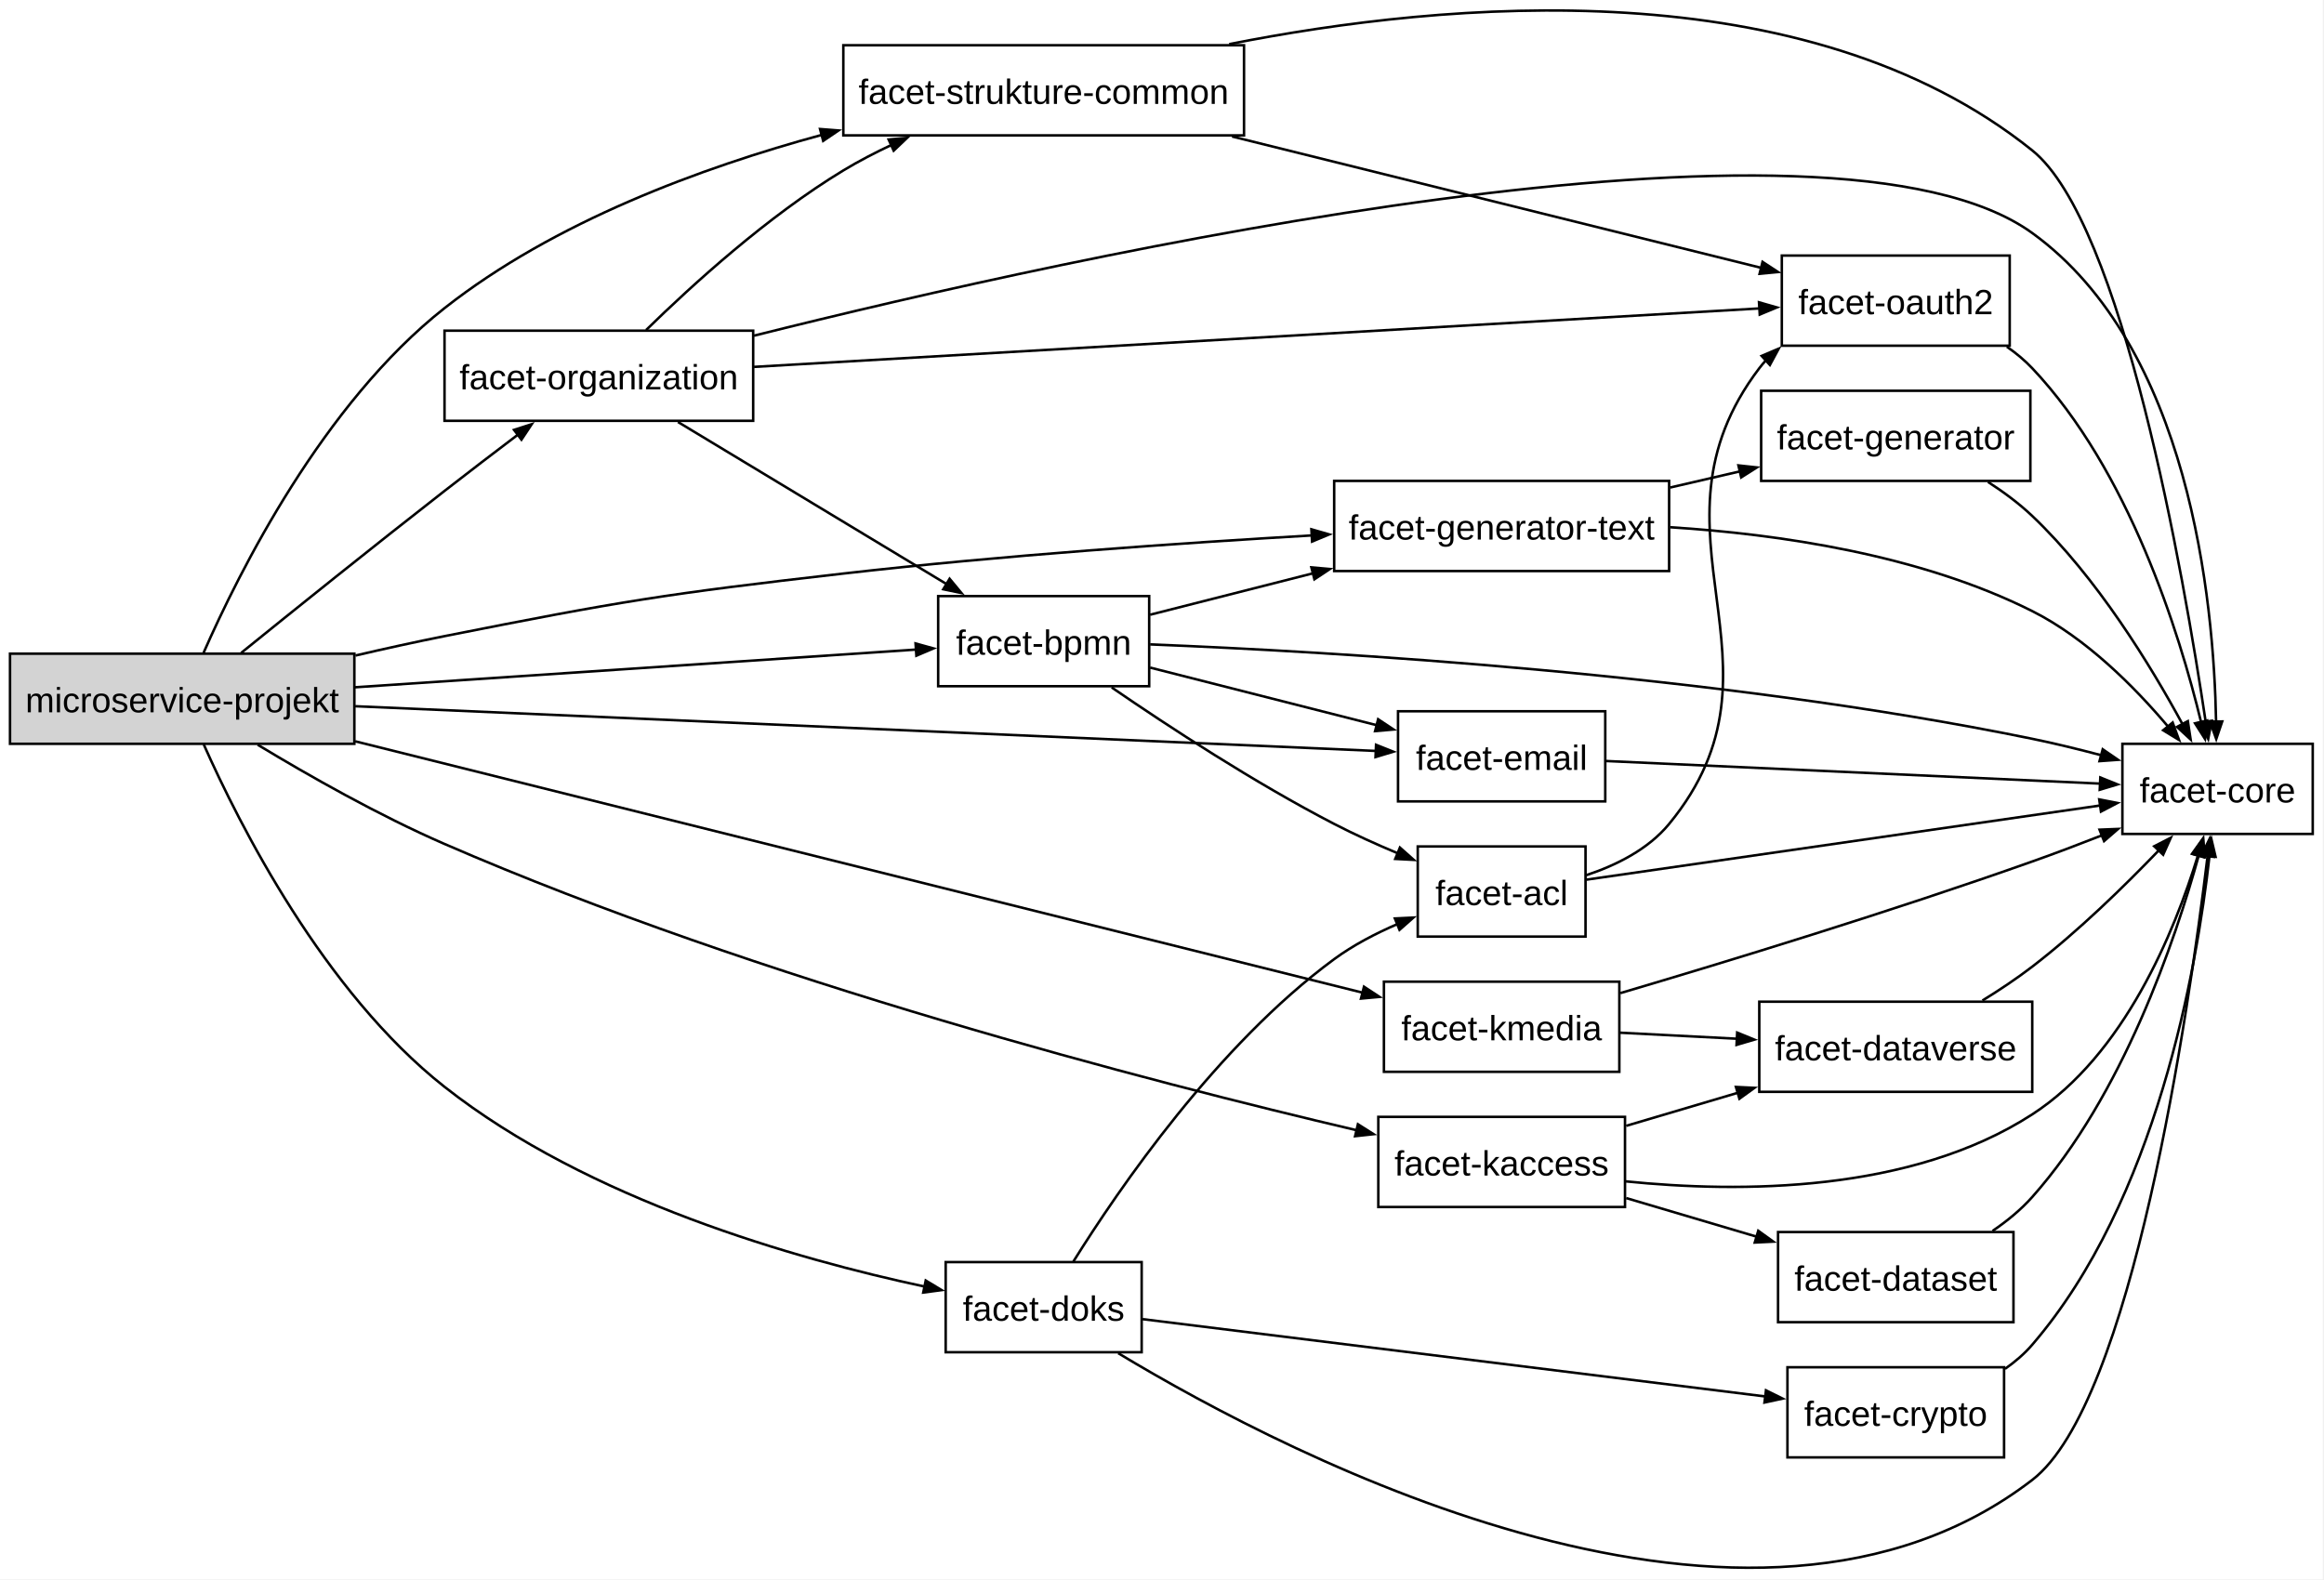
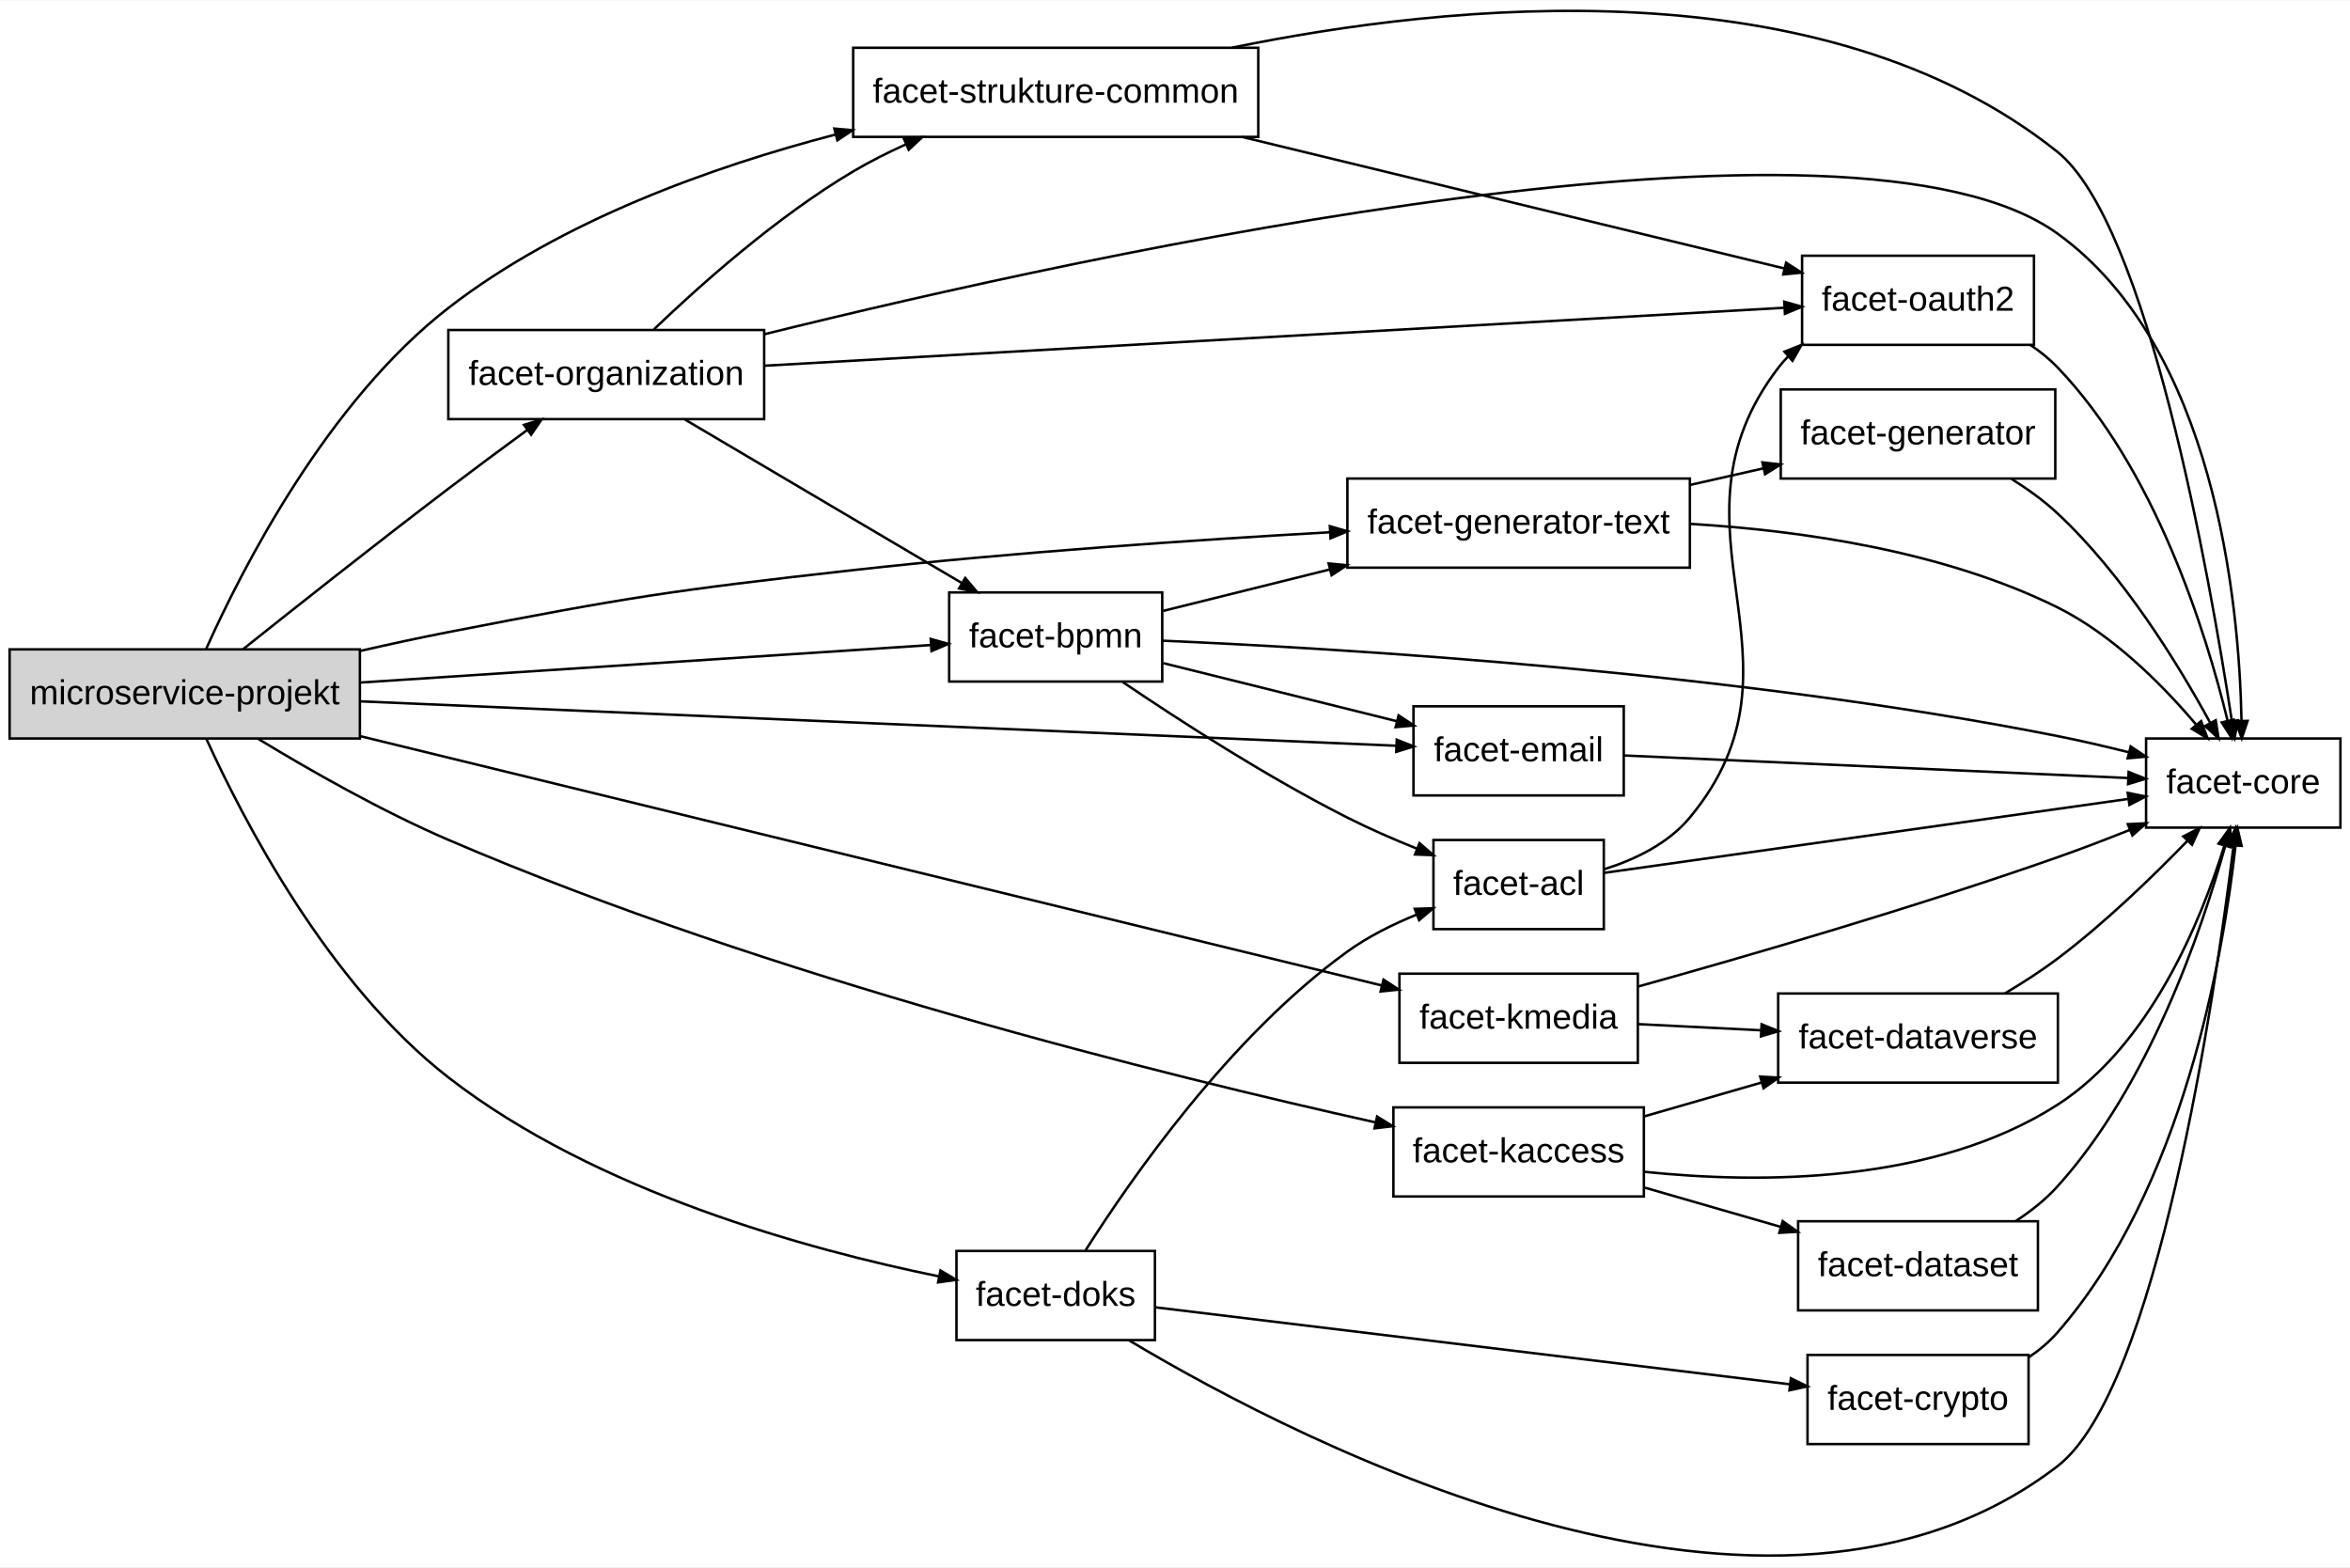
- <svg xmlns="http://www.w3.org/2000/svg" width="928pt" height="631pt" viewBox="0.00 0.00 928.00 631.00">
-   <g id="graph0" class="graph" transform="scale(1 1) rotate(0) translate(4 626.77)">
-     <polygon fill="white" stroke="none" points="-4,4 -4,-626.77 923.5,-626.77 923.5,4 -4,4" />
+ <svg xmlns="http://www.w3.org/2000/svg" width="949pt" height="633pt" viewBox="0.00 0.00 949.27 632.77">
+   <g id="graph0" class="graph" transform="scale(1 1) rotate(0) translate(4 628.77)">
+     <polygon fill="white" stroke="transparent" points="-4,4 -4,-628.77 945.27,-628.77 945.27,4 -4,4" />
    <g id="node1" class="node">
-       <polygon fill="lightgrey" stroke="black" points="137.5,-365.7 0,-365.7 0,-329.7 137.5,-329.7 137.5,-365.7" />
-       <text xml:space="preserve" text-anchor="middle" x="68.75" y="-342.27" font-family="Arial" font-size="14.00">microservice-projekt</text>
+       <polygon fill="lightgrey" stroke="black" points="141.37,-366.68 -0.12,-366.68 -0.12,-330.68 141.37,-330.68 141.37,-366.68" />
+       <text text-anchor="middle" x="70.62" y="-344.48" font-family="Arial" font-size="14.00">microservice-projekt</text>
    </g>
    <g id="node2" class="node">
-       <polygon fill="none" stroke="black" points="642.62,-234.7 548.62,-234.7 548.62,-198.7 642.62,-198.7 642.62,-234.7" />
-       <text xml:space="preserve" text-anchor="middle" x="595.62" y="-211.27" font-family="Arial" font-size="14.00">facet-kmedia</text>
+       <polygon fill="none" stroke="black" points="657.59,-235.68 561.3,-235.68 561.3,-199.68 657.59,-199.68 657.59,-235.68" />
+       <text text-anchor="middle" x="609.44" y="-213.48" font-family="Arial" font-size="14.00">facet-kmedia</text>
    </g>
    <g id="edge1" class="edge">
-       <path fill="none" stroke="black" d="M137.83,-330.7C243.21,-304.4 443.72,-254.36 540.16,-230.29" />
-       <polygon fill="black" stroke="black" points="540.65,-232.69 546.85,-228.62 539.46,-227.94 540.65,-232.69" />
+       <path fill="none" stroke="black" d="M141.25,-331.69C249.58,-305.25 456.17,-254.84 554.21,-230.91" />
+       <polygon fill="black" stroke="black" points="554.86,-233.27 561.08,-229.24 553.7,-228.51 554.86,-233.27" />
    </g>
    <g id="node3" class="node">
-       <polygon fill="none" stroke="black" points="492.75,-608.7 332.75,-608.7 332.75,-572.7 492.75,-572.7 492.75,-608.7" />
-       <text xml:space="preserve" text-anchor="middle" x="412.75" y="-585.27" font-family="Arial" font-size="14.00">facet-strukture-common</text>
+       <polygon fill="none" stroke="black" points="504.27,-609.68 340.63,-609.68 340.63,-573.68 504.27,-573.68 504.27,-609.68" />
+       <text text-anchor="middle" x="422.45" y="-587.48" font-family="Arial" font-size="14.00">facet-strukture-common</text>
    </g>
    <g id="edge2" class="edge">
-       <path fill="none" stroke="black" d="M77.31,-366.09C91.49,-398.41 125.07,-465.56 173.5,-503.7 217.33,-538.21 276.13,-559.87 324.35,-572.95" />
-       <polygon fill="black" stroke="black" points="323.45,-575.24 330.84,-574.66 324.7,-570.5 323.45,-575.24" />
+       <path fill="none" stroke="black" d="M79.27,-366.85C93.73,-399.13 128.11,-466.63 177.25,-504.68 222.79,-539.94 283.83,-561.69 333.49,-574.63" />
+       <polygon fill="black" stroke="black" points="333.03,-577.04 340.41,-576.39 334.24,-572.29 333.03,-577.04" />
    </g>
    <g id="node4" class="node">
-       <polygon fill="none" stroke="black" points="296.75,-494.7 173.5,-494.7 173.5,-458.7 296.75,-458.7 296.75,-494.7" />
-       <text xml:space="preserve" text-anchor="middle" x="235.12" y="-471.27" font-family="Arial" font-size="14.00">facet-organization</text>
+       <polygon fill="none" stroke="black" points="304.68,-495.68 177.1,-495.68 177.1,-459.68 304.68,-459.68 304.68,-495.68" />
+       <text text-anchor="middle" x="240.89" y="-473.48" font-family="Arial" font-size="14.00">facet-organization</text>
    </g>
    <g id="edge3" class="edge">
-       <path fill="none" stroke="black" d="M92.29,-366C113.21,-382.93 145.3,-408.72 173.5,-430.7 182.98,-438.08 193.37,-446.02 202.83,-453.19" />
-       <polygon fill="black" stroke="black" points="201.26,-455.08 208.33,-457.35 204.22,-451.17 201.26,-455.08" />
+       <path fill="none" stroke="black" d="M94.12,-366.7C115.39,-383.66 148.28,-409.67 177.25,-431.68 187.49,-439.46 198.78,-447.82 208.93,-455.25" />
+       <polygon fill="black" stroke="black" points="207.66,-457.36 214.76,-459.51 210.55,-453.4 207.66,-457.36" />
    </g>
    <g id="node5" class="node">
-       <polygon fill="none" stroke="black" points="662.5,-434.7 528.75,-434.7 528.75,-398.7 662.5,-398.7 662.5,-434.7" />
-       <text xml:space="preserve" text-anchor="middle" x="595.62" y="-411.27" font-family="Arial" font-size="14.00">facet-generator-text</text>
+       <polygon fill="none" stroke="black" points="678.62,-435.68 540.27,-435.68 540.27,-399.68 678.62,-399.68 678.62,-435.68" />
+       <text text-anchor="middle" x="609.44" y="-413.48" font-family="Arial" font-size="14.00">facet-generator-text</text>
    </g>
    <g id="edge4" class="edge">
-       <path fill="none" stroke="black" d="M137.94,-364.96C149.76,-367.71 161.96,-370.4 173.5,-372.7 243.77,-386.65 261.57,-389.54 332.75,-397.7 395.73,-404.91 467.56,-409.89 520.04,-412.94" />
-       <polygon fill="black" stroke="black" points="519.65,-415.37 526.78,-413.33 519.93,-410.48 519.65,-415.37" />
+       <path fill="none" stroke="black" d="M141.34,-366.01C153.28,-368.74 165.59,-371.41 177.25,-373.68 249.32,-387.7 267.57,-390.52 340.54,-398.68 405.4,-405.93 479.42,-410.93 533.19,-413.98" />
+       <polygon fill="black" stroke="black" points="533.19,-416.43 540.31,-414.37 533.46,-411.54 533.19,-416.43" />
    </g>
    <g id="node6" class="node">
-       <polygon fill="none" stroke="black" points="637,-342.7 554.25,-342.7 554.25,-306.7 637,-306.7 637,-342.7" />
-       <text xml:space="preserve" text-anchor="middle" x="595.62" y="-319.27" font-family="Arial" font-size="14.00">facet-email</text>
+       <polygon fill="none" stroke="black" points="651.91,-343.68 566.97,-343.68 566.97,-307.68 651.91,-307.68 651.91,-343.68" />
+       <text text-anchor="middle" x="609.44" y="-321.48" font-family="Arial" font-size="14.00">facet-email</text>
    </g>
    <g id="edge5" class="edge">
-       <path fill="none" stroke="black" d="M137.83,-344.71C245.15,-340.01 451.14,-330.98 545.38,-326.85" />
-       <polygon fill="black" stroke="black" points="545.47,-329.3 552.36,-326.55 545.26,-324.41 545.47,-329.3" />
+       <path fill="none" stroke="black" d="M141.25,-345.69C251.71,-340.96 464.35,-331.85 559.88,-327.76" />
+       <polygon fill="black" stroke="black" points="560.21,-330.2 567.1,-327.45 560,-325.3 560.21,-330.2" />
    </g>
    <g id="node7" class="node">
-       <polygon fill="none" stroke="black" points="644.88,-180.7 546.38,-180.7 546.38,-144.7 644.88,-144.7 644.88,-180.7" />
-       <text xml:space="preserve" text-anchor="middle" x="595.62" y="-157.27" font-family="Arial" font-size="14.00">facet-kaccess</text>
+       <polygon fill="none" stroke="black" points="660.03,-181.68 558.86,-181.68 558.86,-145.68 660.03,-145.68 660.03,-181.68" />
+       <text text-anchor="middle" x="609.44" y="-159.48" font-family="Arial" font-size="14.00">facet-kaccess</text>
    </g>
    <g id="edge6" class="edge">
-       <path fill="none" stroke="black" d="M98.91,-329.32C119.27,-317.01 147.38,-301.04 173.5,-289.7 299.11,-235.12 455.4,-194.69 537.74,-175.36" />
-       <polygon fill="black" stroke="black" points="538.23,-177.76 544.49,-173.79 537.11,-172.99 538.23,-177.76" />
+       <path fill="none" stroke="black" d="M100.39,-330.47C121.18,-317.85 150.23,-301.29 177.25,-289.68 306.52,-234.09 467.76,-194.27 551.7,-175.6" />
+       <polygon fill="black" stroke="black" points="552.28,-177.98 558.59,-174.08 551.22,-173.2 552.28,-177.98" />
    </g>
    <g id="node8" class="node">
-       <polygon fill="none" stroke="black" points="454.88,-388.7 370.62,-388.7 370.62,-352.7 454.88,-352.7 454.88,-388.7" />
-       <text xml:space="preserve" text-anchor="middle" x="412.75" y="-365.27" font-family="Arial" font-size="14.00">facet-bpmn</text>
+       <polygon fill="none" stroke="black" points="465.48,-389.68 379.41,-389.68 379.41,-353.68 465.48,-353.68 465.48,-389.68" />
+       <text text-anchor="middle" x="422.45" y="-367.48" font-family="Arial" font-size="14.00">facet-bpmn</text>
    </g>
    <g id="edge7" class="edge">
-       <path fill="none" stroke="black" d="M137.73,-352.27C203.83,-356.71 302.66,-363.36 361.82,-367.34" />
-       <polygon fill="black" stroke="black" points="361.59,-369.78 368.74,-367.8 361.92,-364.89 361.59,-369.78" />
+       <path fill="none" stroke="black" d="M141.58,-353.28C209.79,-357.76 311.79,-364.47 371.98,-368.43" />
+       <polygon fill="black" stroke="black" points="371.96,-370.88 379.1,-368.89 372.28,-365.99 371.96,-370.88" />
    </g>
    <g id="node9" class="node">
-       <polygon fill="none" stroke="black" points="451.88,-122.7 373.62,-122.7 373.62,-86.7 451.88,-86.7 451.88,-122.7" />
-       <text xml:space="preserve" text-anchor="middle" x="412.75" y="-99.27" font-family="Arial" font-size="14.00">facet-doks</text>
+       <polygon fill="none" stroke="black" points="462.53,-123.68 382.36,-123.68 382.36,-87.68 462.53,-87.68 462.53,-123.68" />
+       <text text-anchor="middle" x="422.45" y="-101.48" font-family="Arial" font-size="14.00">facet-doks</text>
    </g>
    <g id="edge8" class="edge">
-       <path fill="none" stroke="black" d="M77.36,-329.44C91.61,-297.36 125.3,-230.67 173.5,-192.7 230.91,-147.45 313.87,-123.91 365.22,-112.92" />
-       <polygon fill="black" stroke="black" points="365.65,-115.34 372.01,-111.51 364.66,-110.54 365.65,-115.34" />
+       <path fill="none" stroke="black" d="M79.31,-330.64C93.85,-298.6 128.34,-231.58 177.25,-193.68 236.78,-147.54 322.67,-124.14 375.12,-113.45" />
+       <polygon fill="black" stroke="black" points="375.91,-115.79 382.3,-112.02 374.95,-110.99 375.91,-115.79" />
    </g>
    <g id="node10" class="node">
-       <polygon fill="none" stroke="black" points="919.5,-329.7 843.5,-329.7 843.5,-293.7 919.5,-293.7 919.5,-329.7" />
-       <text xml:space="preserve" text-anchor="middle" x="881.5" y="-306.27" font-family="Arial" font-size="14.00">facet-core</text>
+       <polygon fill="none" stroke="black" points="941.4,-330.68 862.9,-330.68 862.9,-294.68 941.4,-294.68 941.4,-330.68" />
+       <text text-anchor="middle" x="902.15" y="-308.48" font-family="Arial" font-size="14.00">facet-core</text>
    </g>
    <g id="edge21" class="edge">
-       <path fill="none" stroke="black" d="M643.03,-230.13C685.97,-242.82 751.46,-262.83 807.5,-282.7 816.55,-285.9 826.14,-289.54 835.29,-293.13" />
-       <polygon fill="black" stroke="black" points="834.37,-295.4 841.78,-295.7 836.18,-290.84 834.37,-295.4" />
+       <path fill="none" stroke="black" d="M657.75,-230.5C701.9,-242.8 769.43,-262.43 827.03,-282.68 836.6,-286.04 846.76,-289.94 856.38,-293.78" />
+       <polygon fill="black" stroke="black" points="855.53,-296.08 862.94,-296.42 857.36,-291.53 855.53,-296.08" />
    </g>
    <g id="node15" class="node">
-       <polygon fill="none" stroke="black" points="807.5,-226.7 698.5,-226.7 698.5,-190.7 807.5,-190.7 807.5,-226.7" />
-       <text xml:space="preserve" text-anchor="middle" x="753" y="-203.27" font-family="Arial" font-size="14.00">facet-dataverse</text>
+       <polygon fill="none" stroke="black" points="827.27,-227.68 714.28,-227.68 714.28,-191.68 827.27,-191.68 827.27,-227.68" />
+       <text text-anchor="middle" x="770.78" y="-205.48" font-family="Arial" font-size="14.00">facet-dataverse</text>
    </g>
    <g id="edge22" class="edge">
-       <path fill="none" stroke="black" d="M642.82,-214.32C657.6,-213.56 674.21,-212.7 689.93,-211.89" />
-       <polygon fill="black" stroke="black" points="689.67,-214.36 696.54,-211.55 689.42,-209.46 689.67,-214.36" />
+       <path fill="none" stroke="black" d="M657.82,-215.3C673.39,-214.52 690.94,-213.64 707.45,-212.81" />
+       <polygon fill="black" stroke="black" points="707.59,-215.25 714.45,-212.46 707.34,-210.36 707.59,-215.25" />
    </g>
    <g id="edge24" class="edge">
-       <path fill="none" stroke="black" d="M486.85,-609.14C573.29,-626.29 716.84,-639.47 807.5,-566.7 843.52,-537.78 867.92,-397.56 876.79,-338.26" />
-       <polygon fill="black" stroke="black" points="879.17,-338.9 877.76,-331.62 874.32,-338.19 879.17,-338.9" />
+       <path fill="none" stroke="black" d="M493.66,-609.71C581.62,-627.8 732.26,-643.32 827.03,-567.68 863.48,-538.58 888.62,-396.17 897.55,-337.75" />
+       <polygon fill="black" stroke="black" points="899.99,-338.02 898.61,-330.73 895.14,-337.29 899.99,-338.02" />
    </g>
    <g id="node16" class="node">
-       <polygon fill="none" stroke="black" points="798.5,-524.7 707.5,-524.7 707.5,-488.7 798.5,-488.7 798.5,-524.7" />
-       <text xml:space="preserve" text-anchor="middle" x="753" y="-501.27" font-family="Arial" font-size="14.00">facet-oauth2</text>
+       <polygon fill="none" stroke="black" points="817.61,-525.68 723.94,-525.68 723.94,-489.68 817.61,-489.68 817.61,-525.68" />
+       <text text-anchor="middle" x="770.78" y="-503.48" font-family="Arial" font-size="14.00">facet-oauth2</text>
    </g>
    <g id="edge25" class="edge">
-       <path fill="none" stroke="black" d="M487.98,-572.26C551.93,-556.38 642.64,-533.85 699.36,-519.77" />
-       <polygon fill="black" stroke="black" points="699.8,-522.18 706,-518.12 698.62,-517.43 699.8,-522.18" />
+       <path fill="none" stroke="black" d="M497.74,-573.66C563.64,-557.68 658.25,-534.73 716.77,-520.54" />
+       <polygon fill="black" stroke="black" points="717.49,-522.88 723.72,-518.85 716.34,-518.12 717.49,-522.88" />
    </g>
    <g id="edge27" class="edge">
-       <path fill="none" stroke="black" d="M253.99,-494.95C272.42,-512.99 302.63,-540.47 332.75,-558.7 338.89,-562.41 345.53,-565.86 352.27,-569.02" />
-       <polygon fill="black" stroke="black" points="350.84,-571.06 358.22,-571.71 352.85,-566.6 350.84,-571.06" />
+       <path fill="none" stroke="black" d="M260.17,-495.96C279.02,-514.02 309.89,-541.51 340.54,-559.68 347.2,-563.63 354.45,-567.28 361.77,-570.6" />
+       <polygon fill="black" stroke="black" points="361.1,-572.98 368.5,-573.54 363.07,-568.49 361.1,-572.98" />
    </g>
    <g id="edge28" class="edge">
-       <path fill="none" stroke="black" d="M266.72,-458.23C296.59,-440.2 342.12,-412.72 374.18,-393.37" />
-       <polygon fill="black" stroke="black" points="375.19,-395.62 379.92,-389.91 372.66,-391.43 375.19,-395.62" />
+       <path fill="none" stroke="black" d="M272.76,-459.46C303.69,-441.2 351.31,-413.08 384.29,-393.61" />
+       <polygon fill="black" stroke="black" points="385.9,-395.51 390.68,-389.84 383.41,-391.29 385.9,-395.51" />
    </g>
    <g id="edge29" class="edge">
-       <path fill="none" stroke="black" d="M297.03,-492.69C427.21,-525.32 727.25,-591.78 807.5,-533.7 870.31,-488.23 880.02,-386.93 880.91,-338.5" />
-       <polygon fill="black" stroke="black" points="883.36,-338.63 880.97,-331.61 878.46,-338.58 883.36,-338.63" />
+       <path fill="none" stroke="black" d="M304.75,-493.97C438.3,-527.01 744.83,-593.89 827.03,-534.68 890.71,-488.8 900.49,-385.76 901.45,-337.94" />
+       <polygon fill="black" stroke="black" points="903.91,-337.79 901.54,-330.76 899.01,-337.73 903.91,-337.79" />
    </g>
    <g id="edge30" class="edge">
-       <path fill="none" stroke="black" d="M297.07,-480.24C398.91,-486.16 602,-497.97 698.58,-503.59" />
-       <polygon fill="black" stroke="black" points="698.39,-506.03 705.52,-503.99 698.68,-501.14 698.39,-506.03" />
+       <path fill="none" stroke="black" d="M304.78,-481.25C409.73,-487.22 618.72,-499.09 716.72,-504.66" />
+       <polygon fill="black" stroke="black" points="716.74,-507.12 723.87,-505.07 717.02,-502.23 716.74,-507.12" />
    </g>
    <g id="edge13" class="edge">
-       <path fill="none" stroke="black" d="M662.96,-416.19C706.16,-413.46 762.6,-405.26 807.5,-382.7 829.06,-371.86 848.39,-352.39 861.73,-336.58" />
-       <polygon fill="black" stroke="black" points="863.57,-338.2 866.11,-331.23 859.78,-335.1 863.57,-338.2" />
+       <path fill="none" stroke="black" d="M679,-417.35C723.27,-414.69 780.98,-406.48 827.03,-383.68 849.35,-372.62 869.41,-352.46 883,-336.44" />
+       <polygon fill="black" stroke="black" points="885.14,-337.7 887.72,-330.75 881.36,-334.58 885.14,-337.7" />
    </g>
    <g id="node13" class="node">
-       <polygon fill="none" stroke="black" points="806.75,-470.7 699.25,-470.7 699.25,-434.7 806.75,-434.7 806.75,-470.7" />
-       <text xml:space="preserve" text-anchor="middle" x="753" y="-447.27" font-family="Arial" font-size="14.00">facet-generator</text>
+       <polygon fill="none" stroke="black" points="826.22,-471.68 715.33,-471.68 715.33,-435.68 826.22,-435.68 826.22,-471.68" />
+       <text text-anchor="middle" x="770.78" y="-449.48" font-family="Arial" font-size="14.00">facet-generator</text>
    </g>
    <g id="edge14" class="edge">
-       <path fill="none" stroke="black" d="M662.97,-432.07C672.19,-434.2 681.63,-436.39 690.75,-438.5" />
-       <polygon fill="black" stroke="black" points="690.17,-440.89 697.54,-440.08 691.28,-436.11 690.17,-440.89" />
+       <path fill="none" stroke="black" d="M678.94,-433.15C688.71,-435.36 698.72,-437.62 708.34,-439.8" />
+       <polygon fill="black" stroke="black" points="707.91,-442.21 715.28,-441.36 708.99,-437.43 707.91,-442.21" />
    </g>
    <g id="edge16" class="edge">
-       <path fill="none" stroke="black" d="M637.3,-322.83C689.54,-320.44 779.97,-316.3 834.62,-313.8" />
-       <polygon fill="black" stroke="black" points="834.68,-316.25 841.56,-313.48 834.45,-311.35 834.68,-316.25" />
+       <path fill="none" stroke="black" d="M651.79,-323.83C705.64,-321.42 799.51,-317.22 855.43,-314.72" />
+       <polygon fill="black" stroke="black" points="855.85,-317.16 862.73,-314.4 855.63,-312.26 855.85,-317.16" />
    </g>
    <g id="edge17" class="edge">
-       <path fill="none" stroke="black" d="M645.11,-154.95C690.72,-150.29 759.05,-150.33 807.5,-181.7 844.24,-205.48 864.3,-254.57 873.68,-285.15" />
-       <polygon fill="black" stroke="black" points="871.3,-285.76 875.62,-291.8 876.01,-284.39 871.3,-285.76" />
+       <path fill="none" stroke="black" d="M660.18,-155.66C706.98,-150.8 777.14,-150.7 827.03,-182.68 864.49,-206.69 885,-256.76 894.48,-287.27" />
+       <polygon fill="black" stroke="black" points="892.2,-288.2 896.54,-294.21 896.89,-286.8 892.2,-288.2" />
    </g>
    <g id="node14" class="node">
-       <polygon fill="none" stroke="black" points="800,-134.7 706,-134.7 706,-98.7 800,-98.7 800,-134.7" />
-       <text xml:space="preserve" text-anchor="middle" x="753" y="-111.27" font-family="Arial" font-size="14.00">facet-dataset</text>
+       <polygon fill="none" stroke="black" points="819.21,-135.68 722.34,-135.68 722.34,-99.68 819.21,-99.68 819.21,-135.68" />
+       <text text-anchor="middle" x="770.78" y="-113.48" font-family="Arial" font-size="14.00">facet-dataset</text>
    </g>
    <g id="edge18" class="edge">
-       <path fill="none" stroke="black" d="M645.36,-148.27C662.03,-143.33 680.78,-137.78 697.85,-132.73" />
-       <polygon fill="black" stroke="black" points="698.09,-135.21 704.11,-130.87 696.7,-130.51 698.09,-135.21" />
+       <path fill="none" stroke="black" d="M660.42,-149.25C677.82,-144.22 697.43,-138.56 715.19,-133.44" />
+       <polygon fill="black" stroke="black" points="716.11,-135.72 722.15,-131.43 714.75,-131.01 716.11,-135.72" />
    </g>
    <g id="edge19" class="edge">
-       <path fill="none" stroke="black" d="M645.36,-177.12C659.48,-181.3 675.08,-185.92 689.9,-190.31" />
-       <polygon fill="black" stroke="black" points="689.18,-192.65 696.58,-192.29 690.57,-187.95 689.18,-192.65" />
+       <path fill="none" stroke="black" d="M660.42,-178.11C675.3,-182.4 691.79,-187.16 707.36,-191.66" />
+       <polygon fill="black" stroke="black" points="707.03,-194.11 714.44,-193.7 708.39,-189.41 707.03,-194.11" />
    </g>
    <g id="edge33" class="edge">
-       <path fill="none" stroke="black" d="M455.25,-381.25C474.57,-386.16 498.15,-392.16 520.39,-397.82" />
-       <polygon fill="black" stroke="black" points="519.65,-400.16 527.04,-399.51 520.86,-395.41 519.65,-400.16" />
+       <path fill="none" stroke="black" d="M465.89,-382.23C485.8,-387.18 510.15,-393.24 533.04,-398.93" />
+       <polygon fill="black" stroke="black" points="532.71,-401.37 540.1,-400.68 533.9,-396.62 532.71,-401.37" />
    </g>
    <g id="edge32" class="edge">
-       <path fill="none" stroke="black" d="M455.25,-360.14C482.21,-353.29 517.47,-344.32 545.78,-337.12" />
-       <polygon fill="black" stroke="black" points="546.3,-339.51 552.48,-335.41 545.09,-334.77 546.3,-339.51" />
+       <path fill="none" stroke="black" d="M465.89,-361.12C494.03,-354.13 531.03,-344.93 560.28,-337.65" />
+       <polygon fill="black" stroke="black" points="560.95,-340.01 567.15,-335.94 559.77,-335.26 560.95,-340.01" />
    </g>
    <g id="edge31" class="edge">
-       <path fill="none" stroke="black" d="M455.27,-369.4C527.53,-366.53 680.82,-357.67 807.5,-331.7 816.47,-329.86 825.96,-327.54 835.03,-325.14" />
-       <polygon fill="black" stroke="black" points="835.64,-327.51 841.75,-323.31 834.36,-322.78 835.64,-327.51" />
+       <path fill="none" stroke="black" d="M465.67,-370.18C539.56,-366.97 696.84,-357.49 827.03,-331.68 836.46,-329.81 846.49,-327.47 856.02,-325.09" />
+       <polygon fill="black" stroke="black" points="856.68,-327.45 862.86,-323.35 855.47,-322.7 856.68,-327.45" />
    </g>
    <g id="node12" class="node">
-       <polygon fill="none" stroke="black" points="629.12,-288.7 562.12,-288.7 562.12,-252.7 629.12,-252.7 629.12,-288.7" />
-       <text xml:space="preserve" text-anchor="middle" x="595.62" y="-265.27" font-family="Arial" font-size="14.00">facet-acl</text>
+       <polygon fill="none" stroke="black" points="643.85,-289.68 575.03,-289.68 575.03,-253.68 643.85,-253.68 643.85,-289.68" />
+       <text text-anchor="middle" x="609.44" y="-267.48" font-family="Arial" font-size="14.00">facet-acl</text>
    </g>
    <g id="edge34" class="edge">
-       <path fill="none" stroke="black" d="M439.91,-352.21C462.72,-336.55 497.03,-314.1 528.75,-297.7 536.82,-293.52 545.69,-289.52 554.23,-285.93" />
-       <polygon fill="black" stroke="black" points="555,-288.26 560.54,-283.34 553.14,-283.73 555,-288.26" />
+       <path fill="none" stroke="black" d="M449.58,-353.44C472.77,-337.74 507.89,-315.08 540.36,-298.68 549.22,-294.2 559,-289.94 568.33,-286.19" />
+       <polygon fill="black" stroke="black" points="569.4,-288.4 575.02,-283.55 567.6,-283.84 569.4,-288.4" />
    </g>
    <g id="edge9" class="edge">
-       <path fill="none" stroke="black" d="M442.52,-86.31C512.79,-43.96 695.59,50.46 807.5,-35.7 847.35,-66.38 869.9,-221.88 877.53,-285.01" />
-       <polygon fill="black" stroke="black" points="875.07,-285.11 878.33,-291.78 879.94,-284.54 875.07,-285.11" />
+       <path fill="none" stroke="black" d="M452.13,-87.53C523.54,-44.88 711.82,51.67 827.03,-36.68 867.32,-67.58 890.56,-225.5 898.26,-287.57" />
+       <polygon fill="black" stroke="black" points="895.85,-288 899.13,-294.65 900.71,-287.41 895.85,-288" />
    </g>
    <g id="node11" class="node">
-       <polygon fill="none" stroke="black" points="796.25,-80.7 709.75,-80.7 709.75,-44.7 796.25,-44.7 796.25,-80.7" />
-       <text xml:space="preserve" text-anchor="middle" x="753" y="-57.27" font-family="Arial" font-size="14.00">facet-crypto</text>
+       <polygon fill="none" stroke="black" points="815.42,-81.68 726.14,-81.68 726.14,-45.68 815.42,-45.68 815.42,-81.68" />
+       <text text-anchor="middle" x="770.78" y="-59.48" font-family="Arial" font-size="14.00">facet-crypto</text>
    </g>
    <g id="edge10" class="edge">
-       <path fill="none" stroke="black" d="M452.22,-99.92C513.45,-92.32 633.11,-77.46 701.27,-68.99" />
-       <polygon fill="black" stroke="black" points="701.17,-71.48 707.82,-68.18 700.57,-66.61 701.17,-71.48" />
+       <path fill="none" stroke="black" d="M462.84,-100.9C525.92,-93.25 649.54,-78.26 719.11,-69.82" />
+       <polygon fill="black" stroke="black" points="719.42,-72.25 726.08,-68.98 718.83,-67.39 719.42,-72.25" />
    </g>
    <g id="edge11" class="edge">
-       <path fill="none" stroke="black" d="M424.61,-122.92C442.8,-152.06 482.08,-209.36 528.75,-243.7 536.37,-249.3 545.33,-253.97 554.14,-257.76" />
-       <polygon fill="black" stroke="black" points="553,-259.94 560.4,-260.3 554.84,-255.4 553,-259.94" />
+       <path fill="none" stroke="black" d="M434.52,-123.95C453.05,-153.17 493.03,-210.57 540.36,-244.68 548.74,-250.72 558.66,-255.64 568.3,-259.56" />
+       <polygon fill="black" stroke="black" points="567.49,-261.87 574.9,-262.1 569.25,-257.3 567.49,-261.87" />
    </g>
    <g id="edge12" class="edge">
-       <path fill="none" stroke="black" d="M796.64,-80.07C800.65,-82.87 804.38,-86.07 807.5,-89.7 857.12,-147.36 873.21,-239.64 878.27,-284.9" />
-       <polygon fill="black" stroke="black" points="875.83,-285.09 878.99,-291.8 880.7,-284.58 875.83,-285.09" />
+       <path fill="none" stroke="black" d="M815.51,-80.73C819.77,-83.6 823.72,-86.9 827.03,-90.68 877.87,-148.74 894.07,-242.84 899.05,-287.55" />
+       <polygon fill="black" stroke="black" points="896.61,-287.83 899.78,-294.54 901.49,-287.32 896.61,-287.83" />
    </g>
    <g id="edge35" class="edge">
-       <path fill="none" stroke="black" d="M629.47,-275.44C680.1,-282.75 777.38,-296.8 834.84,-305.1" />
-       <polygon fill="black" stroke="black" points="834.24,-307.49 841.52,-306.07 834.94,-302.64 834.24,-307.49" />
+       <path fill="none" stroke="black" d="M644.08,-276.42C696.35,-283.79 797.18,-298.01 855.83,-306.29" />
+       <polygon fill="black" stroke="black" points="855.49,-308.71 862.76,-307.26 856.17,-303.86 855.49,-308.71" />
    </g>
    <g id="edge36" class="edge">
-       <path fill="none" stroke="black" d="M629.4,-277.22C641.45,-281.21 654.18,-287.58 662.5,-297.7 714.89,-361.37 648.64,-414.02 698.5,-479.7 699.37,-480.83 700.29,-481.93 701.27,-482.98" />
-       <polygon fill="black" stroke="black" points="699.44,-484.63 706.27,-487.53 702.74,-481 699.44,-484.63" />
+       <path fill="none" stroke="black" d="M643.94,-277.84C656.5,-281.79 669.82,-288.22 678.53,-298.68 731.29,-362.05 664.25,-415.32 714.53,-480.68 715.67,-482.16 716.91,-483.56 718.23,-484.89" />
+       <polygon fill="black" stroke="black" points="716.83,-486.92 723.72,-489.68 720.05,-483.23 716.83,-486.92" />
    </g>
    <g id="edge15" class="edge">
-       <path fill="none" stroke="black" d="M789.83,-434.29C796.07,-430.26 802.24,-425.69 807.5,-420.7 833.27,-396.21 854.76,-361.05 867.6,-337.35" />
-       <polygon fill="black" stroke="black" points="869.63,-338.75 870.75,-331.42 865.3,-336.45 869.63,-338.75" />
+       <path fill="none" stroke="black" d="M808.47,-435.56C815.02,-431.48 821.51,-426.81 827.03,-421.68 853.67,-396.89 875.82,-360.83 888.77,-337.07" />
+       <polygon fill="black" stroke="black" points="891.03,-338.04 892.18,-330.72 886.71,-335.73 891.03,-338.04" />
    </g>
    <g id="edge20" class="edge">
-       <path fill="none" stroke="black" d="M791.65,-135.14C797.43,-139.07 802.97,-143.6 807.5,-148.7 843.63,-189.36 864.52,-250.84 874.1,-285.51" />
-       <polygon fill="black" stroke="black" points="871.61,-285.71 875.79,-291.84 876.35,-284.45 871.61,-285.71" />
+       <path fill="none" stroke="black" d="M810.35,-135.81C816.43,-139.79 822.26,-144.42 827.03,-149.68 864.06,-190.54 885.36,-253.03 894.95,-287.56" />
+       <polygon fill="black" stroke="black" points="892.63,-288.37 896.82,-294.49 897.36,-287.09 892.63,-288.37" />
    </g>
    <g id="edge23" class="edge">
-       <path fill="none" stroke="black" d="M787.61,-227.17C794.39,-231.34 801.32,-235.95 807.5,-240.7 825.78,-254.74 844.37,-272.9 858.22,-287.33" />
-       <polygon fill="black" stroke="black" points="856.21,-288.78 862.81,-292.17 859.77,-285.4 856.21,-288.78" />
+       <path fill="none" stroke="black" d="M805.9,-227.73C813.09,-232 820.47,-236.75 827.03,-241.68 846.06,-255.98 865.41,-274.69 879.57,-289.31" />
+       <polygon fill="black" stroke="black" points="877.93,-291.14 884.54,-294.5 881.46,-287.75 877.93,-291.14" />
    </g>
    <g id="edge26" class="edge">
-       <path fill="none" stroke="black" d="M797.36,-488.3C801.04,-485.73 804.5,-482.87 807.5,-479.7 846.1,-438.81 866.21,-374.25 874.95,-338.23" />
-       <polygon fill="black" stroke="black" points="877.29,-338.99 876.49,-331.62 872.51,-337.88 877.29,-338.99" />
+       <path fill="none" stroke="black" d="M816.26,-489.58C820.17,-486.95 823.84,-483.99 827.03,-480.68 866.53,-439.6 887.01,-373.96 895.77,-338.1" />
+       <polygon fill="black" stroke="black" points="898.24,-338.29 897.46,-330.92 893.47,-337.17 898.24,-338.29" />
    </g>
  </g>
</svg>
